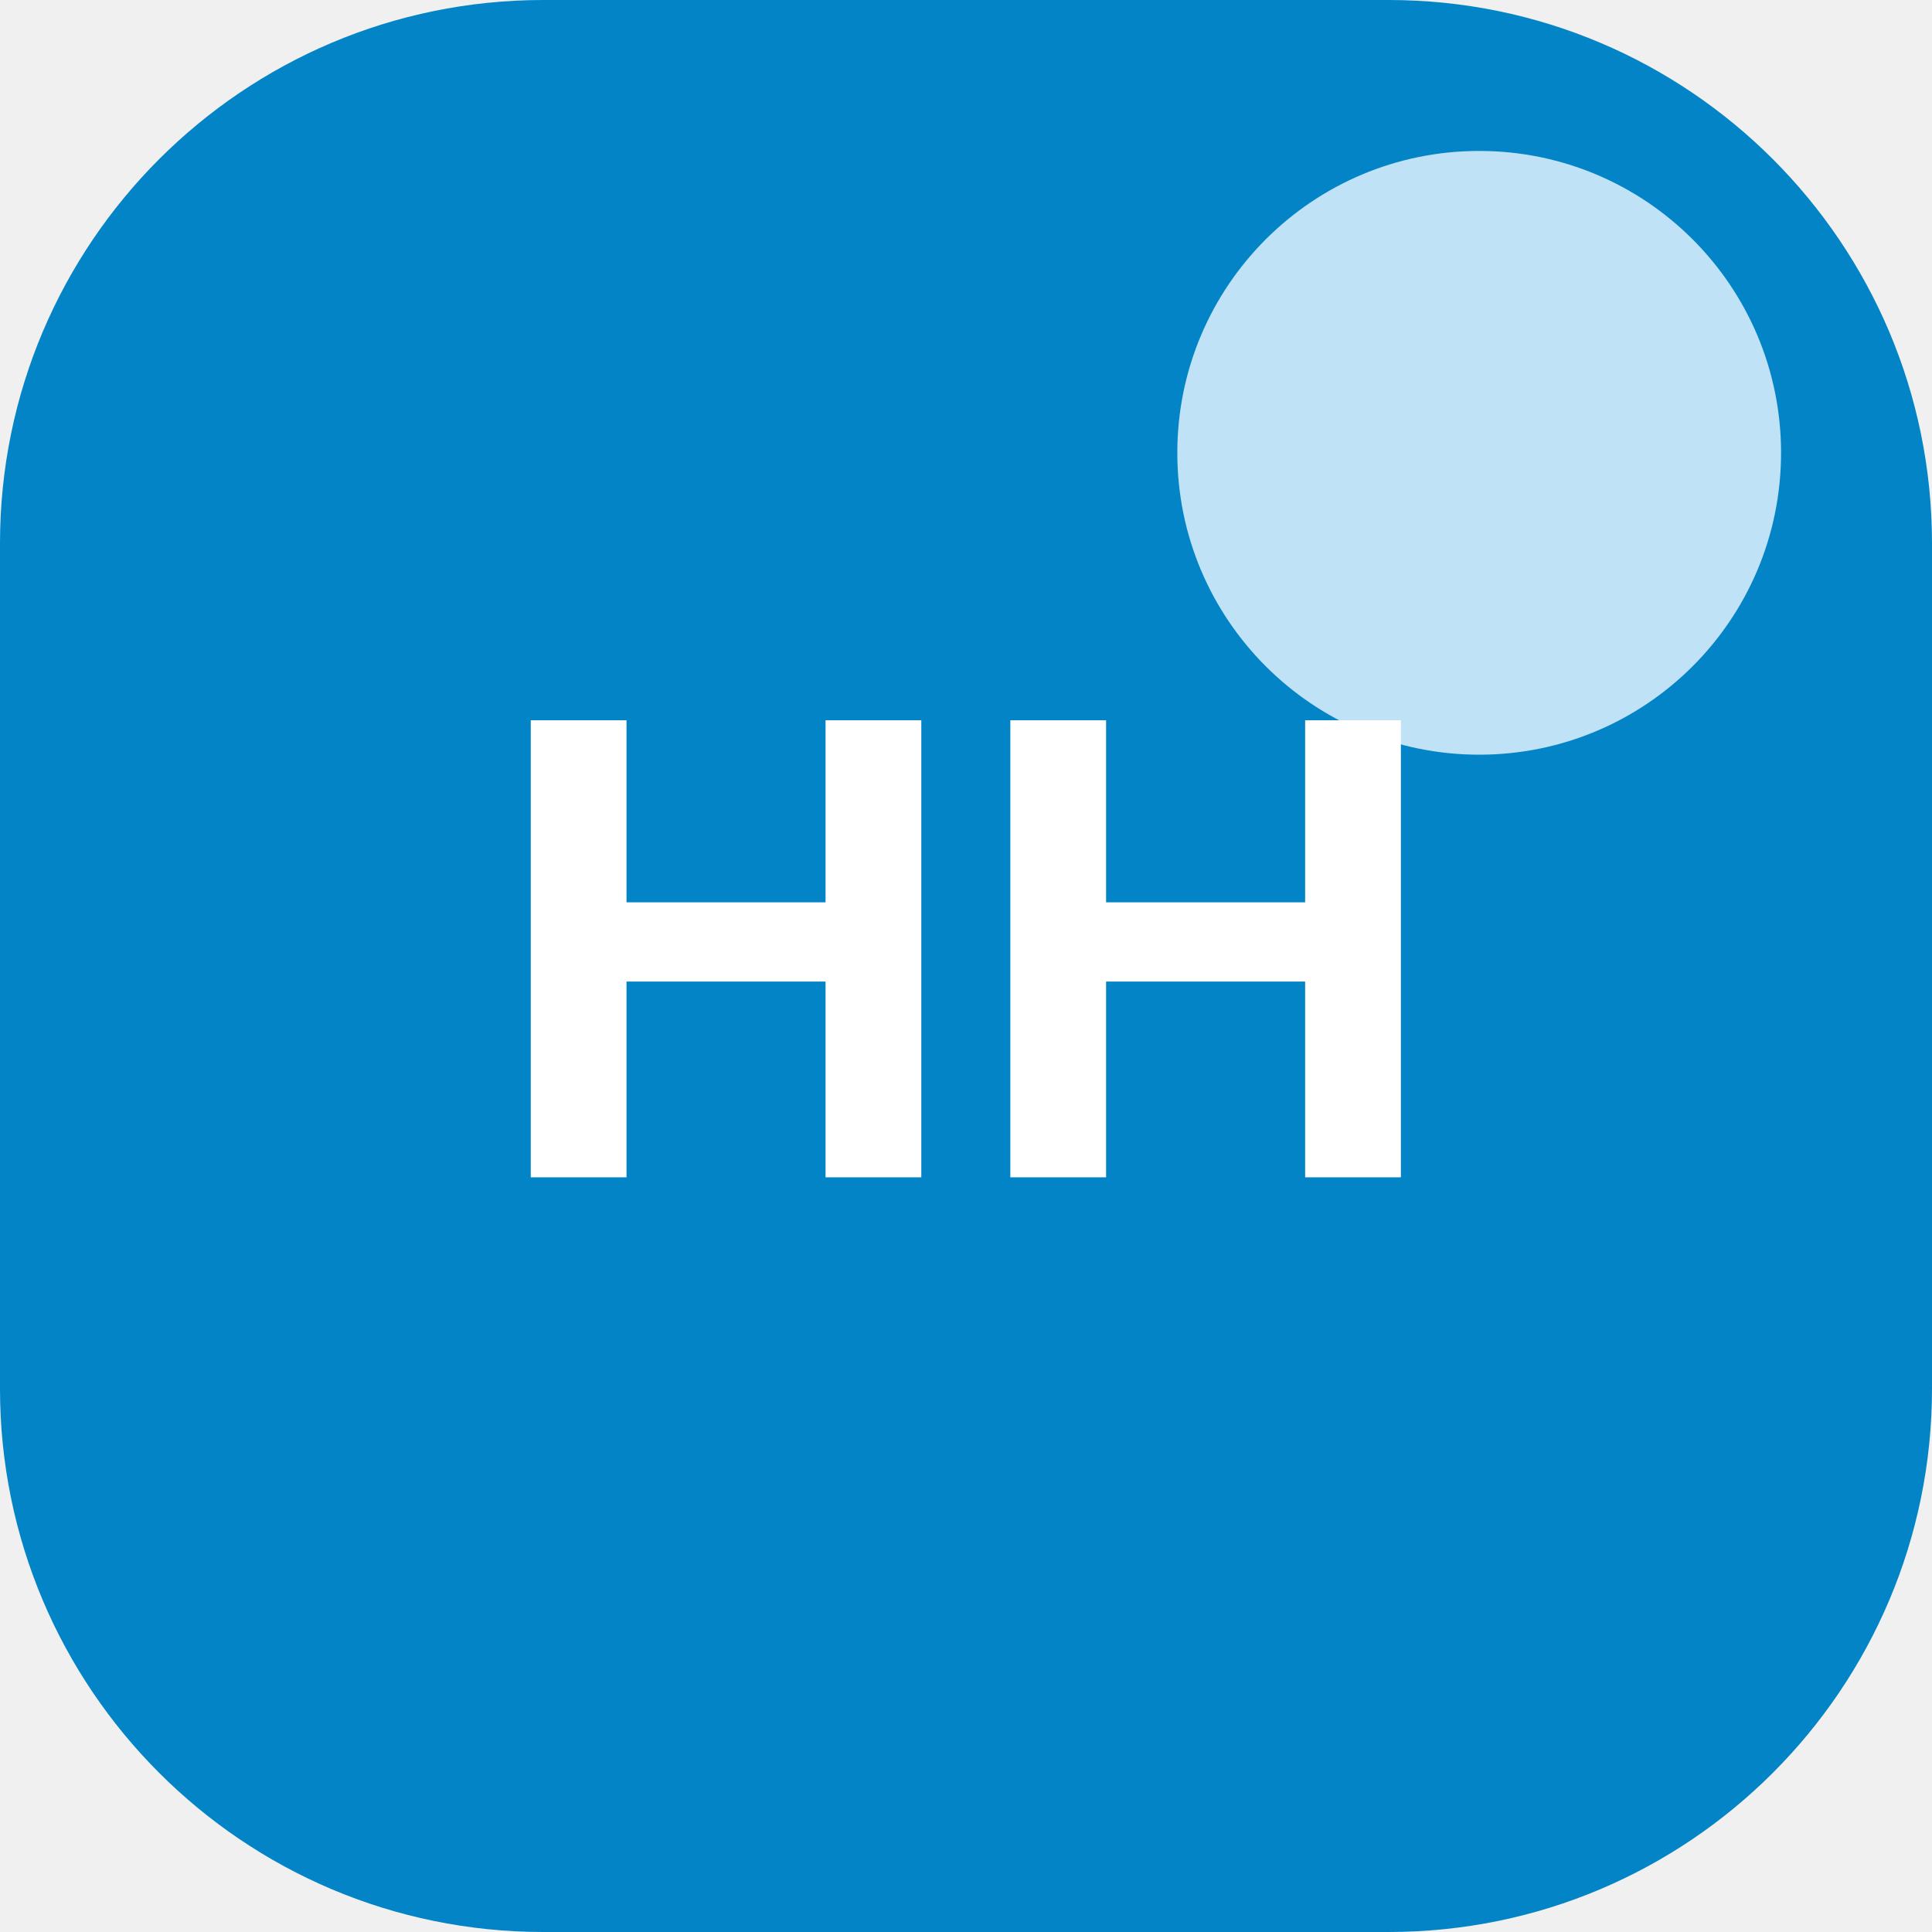
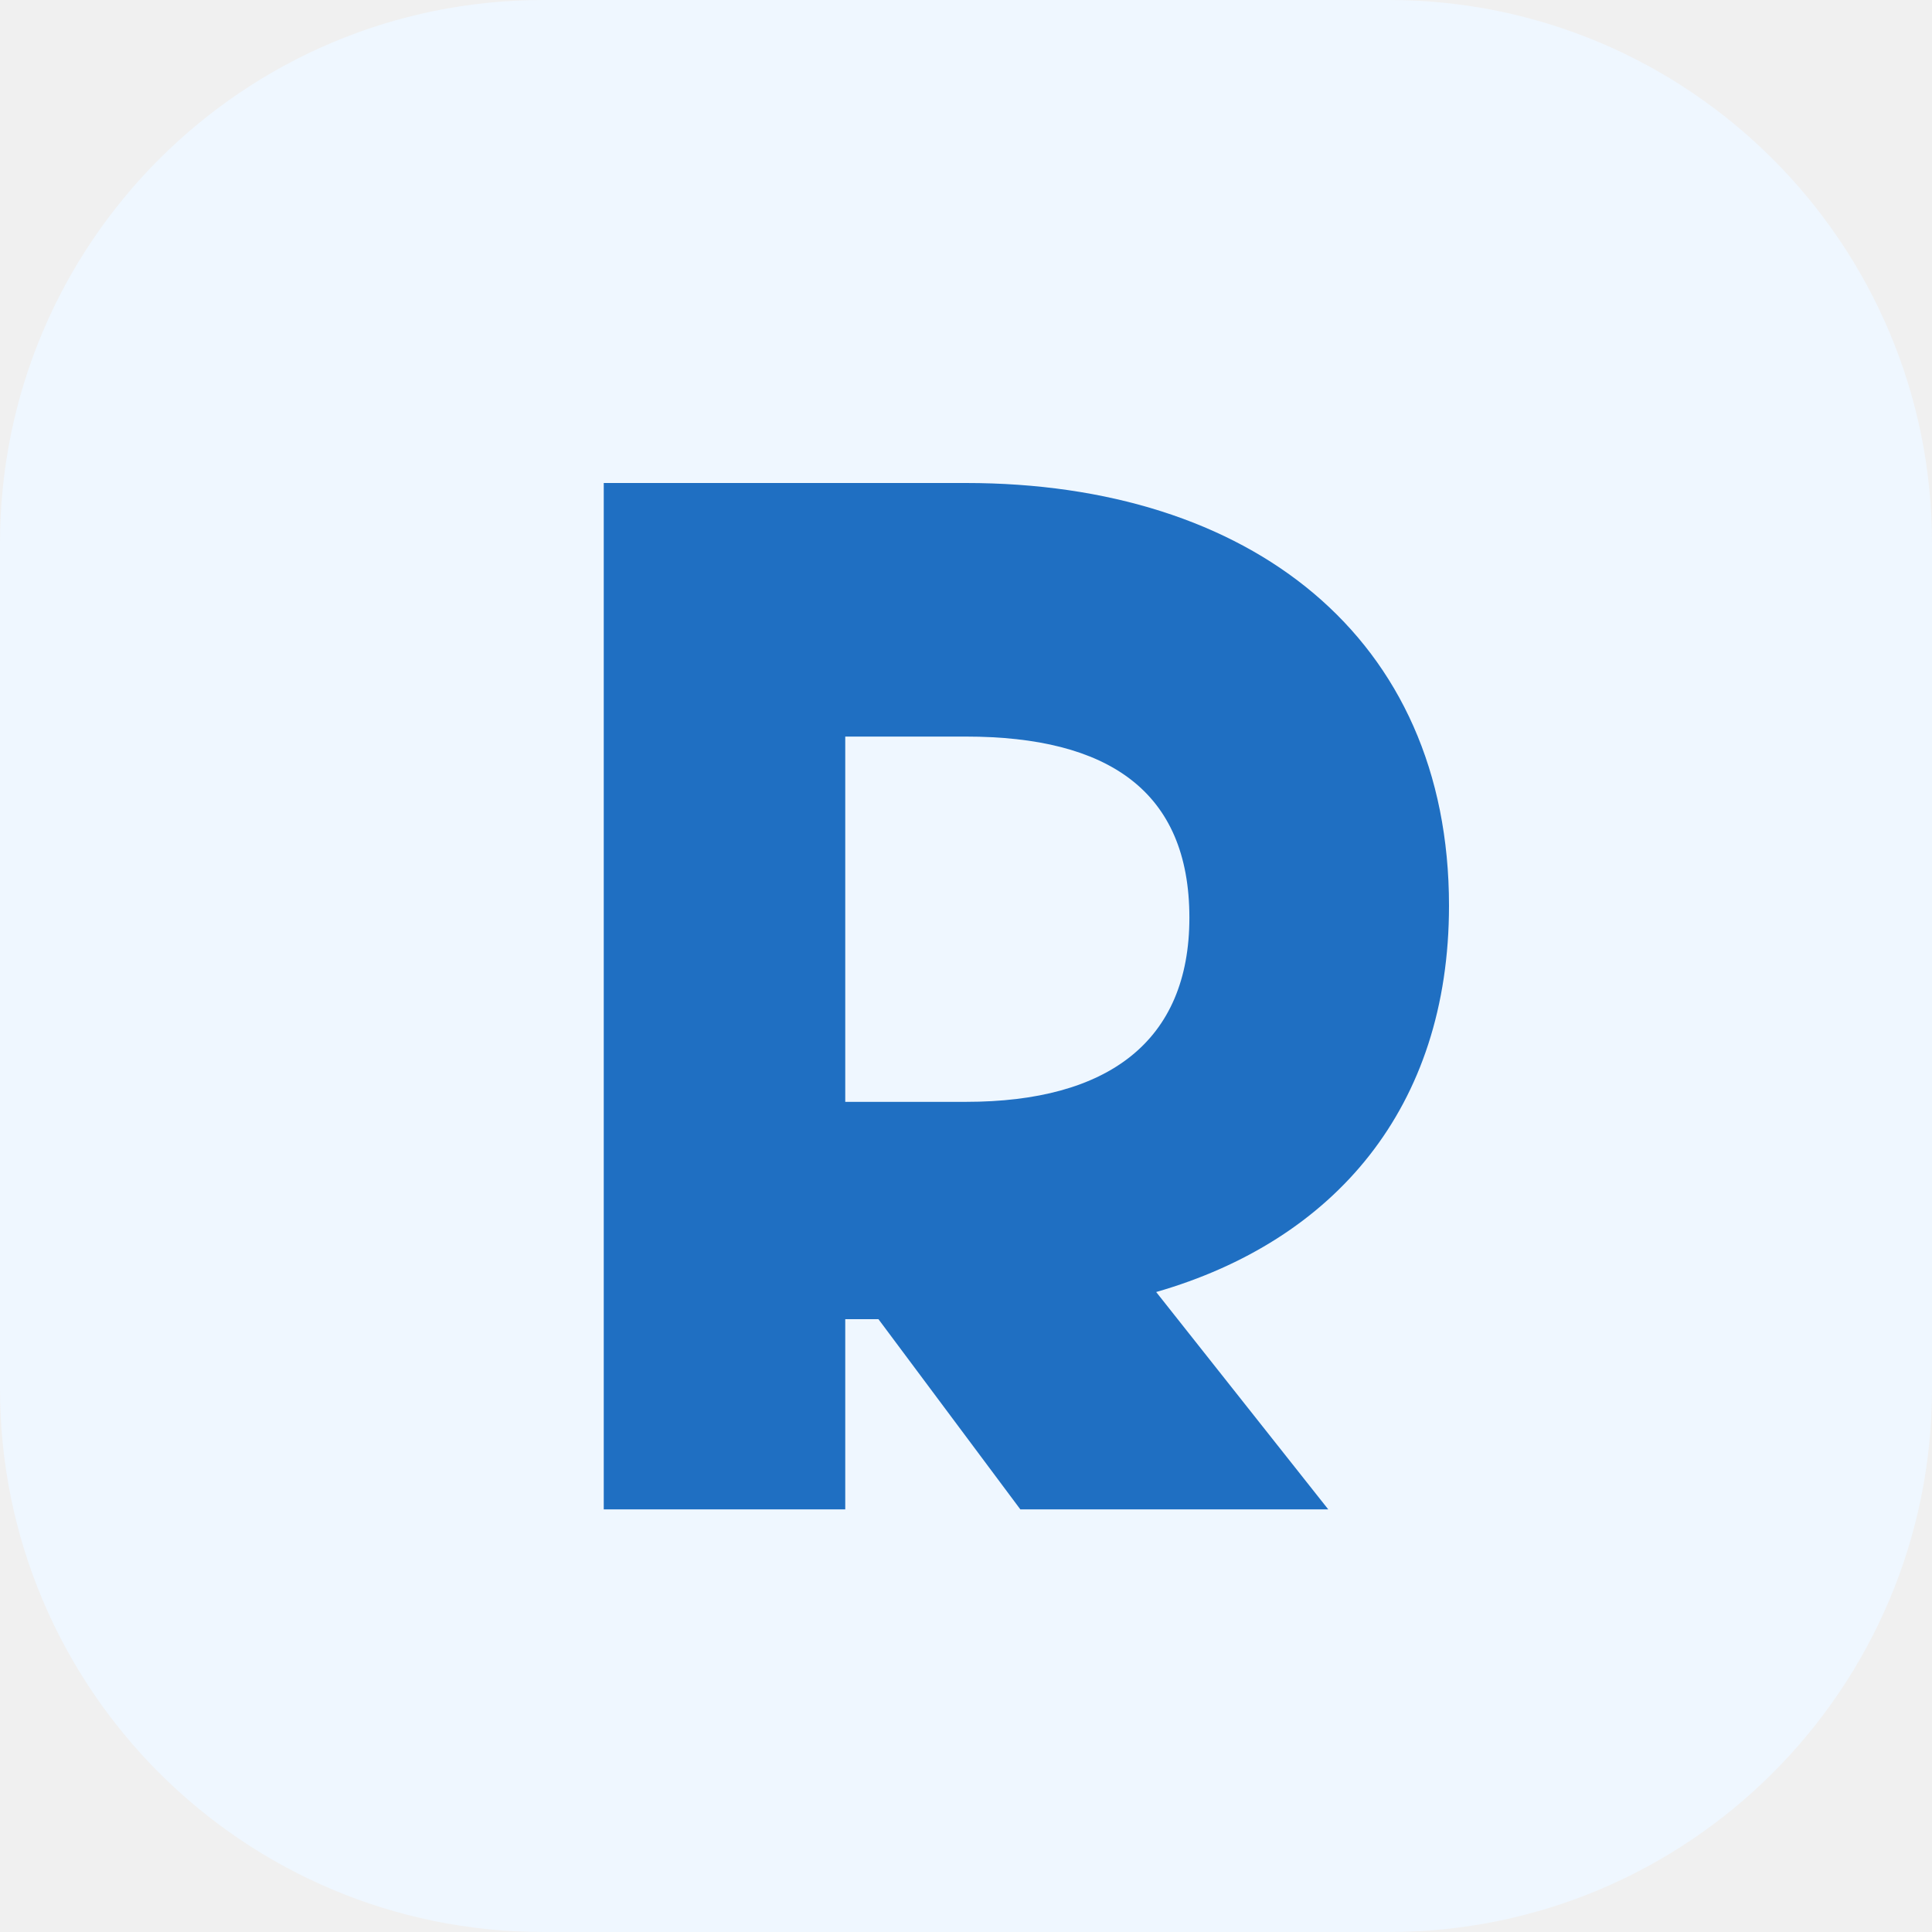
<svg xmlns="http://www.w3.org/2000/svg" viewBox="0 0 64 64">
-   <rect width="64" height="64" rx="18" fill="#0284C7" />
-   <circle cx="49" cy="15" r="10" fill="#E0F2FE" opacity="0.85" />
-   <text x="32" y="39" text-anchor="middle" font-family="Arial, Helvetica, sans-serif" font-size="22" font-weight="700" fill="#ffffff">HH</text>
+   <rect width="64" height="64" rx="18" fill="#eff7ff" />
+   <path d="M20 16h12c9.4 0 16 5.1 16 14 0 6.7-3.8 11.1-9.7 12.8L44 50H33.8l-4.7-6.3H28V50H20V16Zm12 20.5c4.7 0 7.4-2 7.4-6.1 0-4.2-2.7-6-7.4-6H28v12.1h4Z" fill="#1f6fc2" />
</svg>
